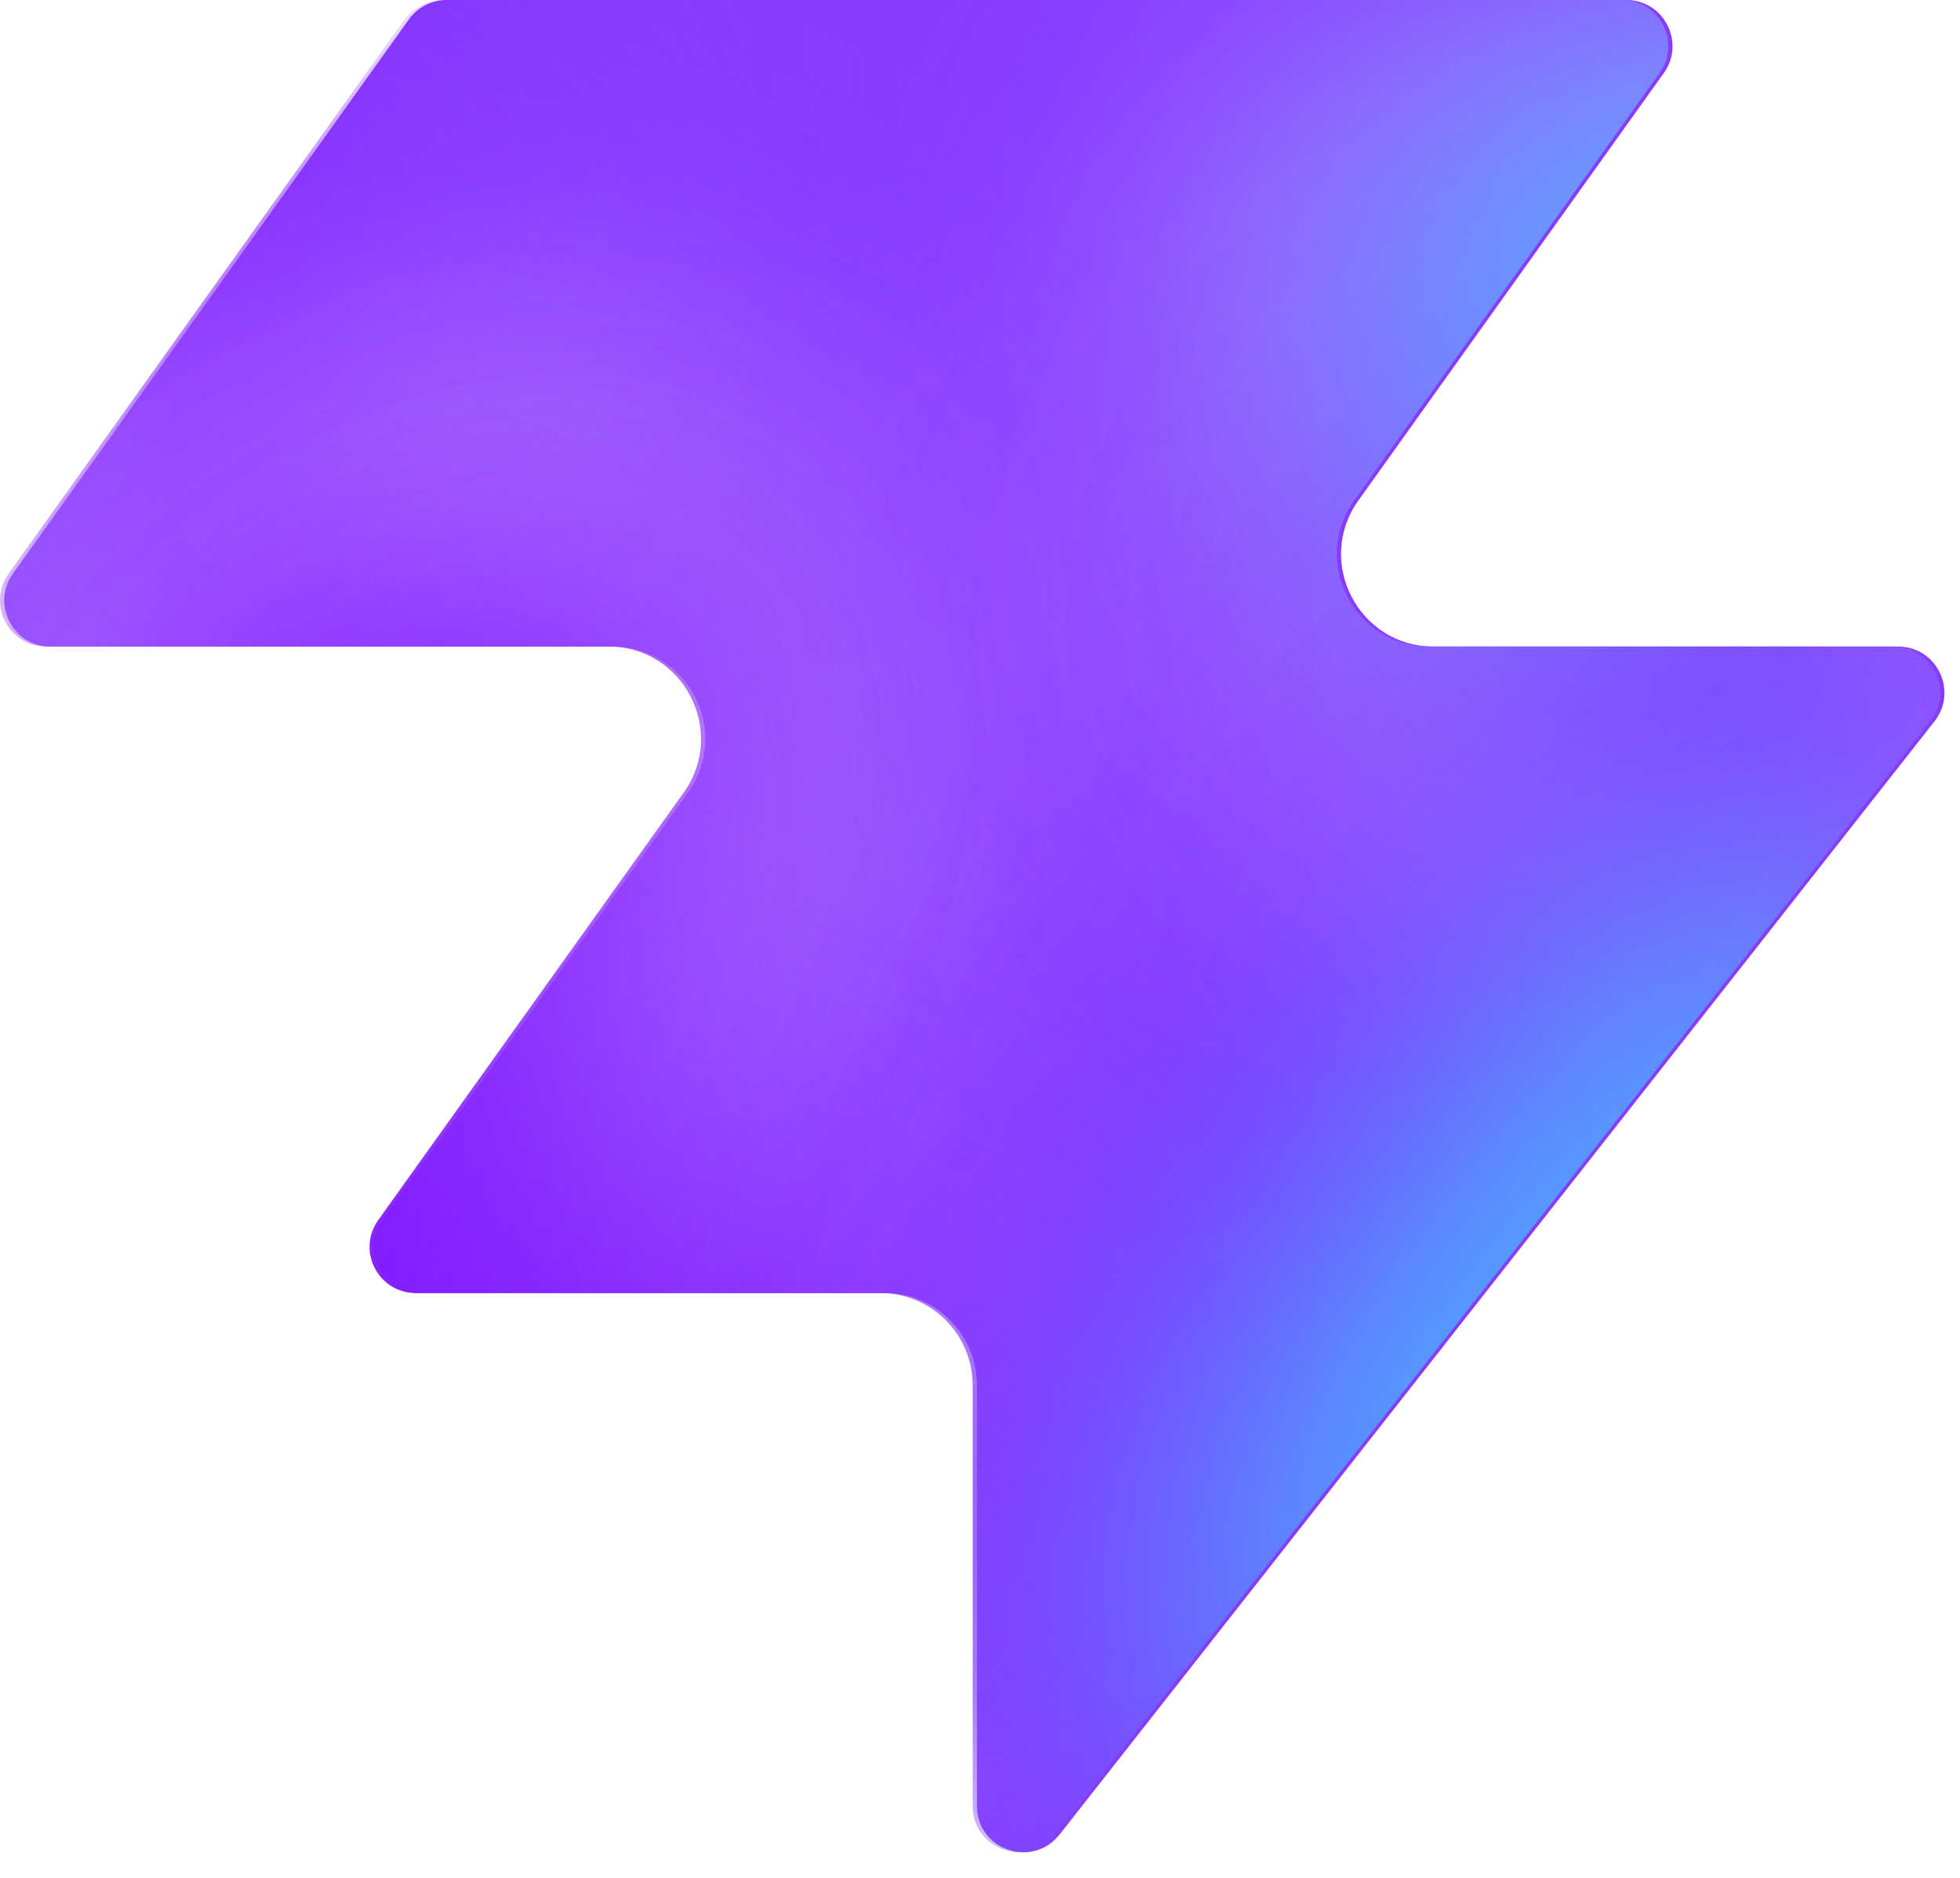
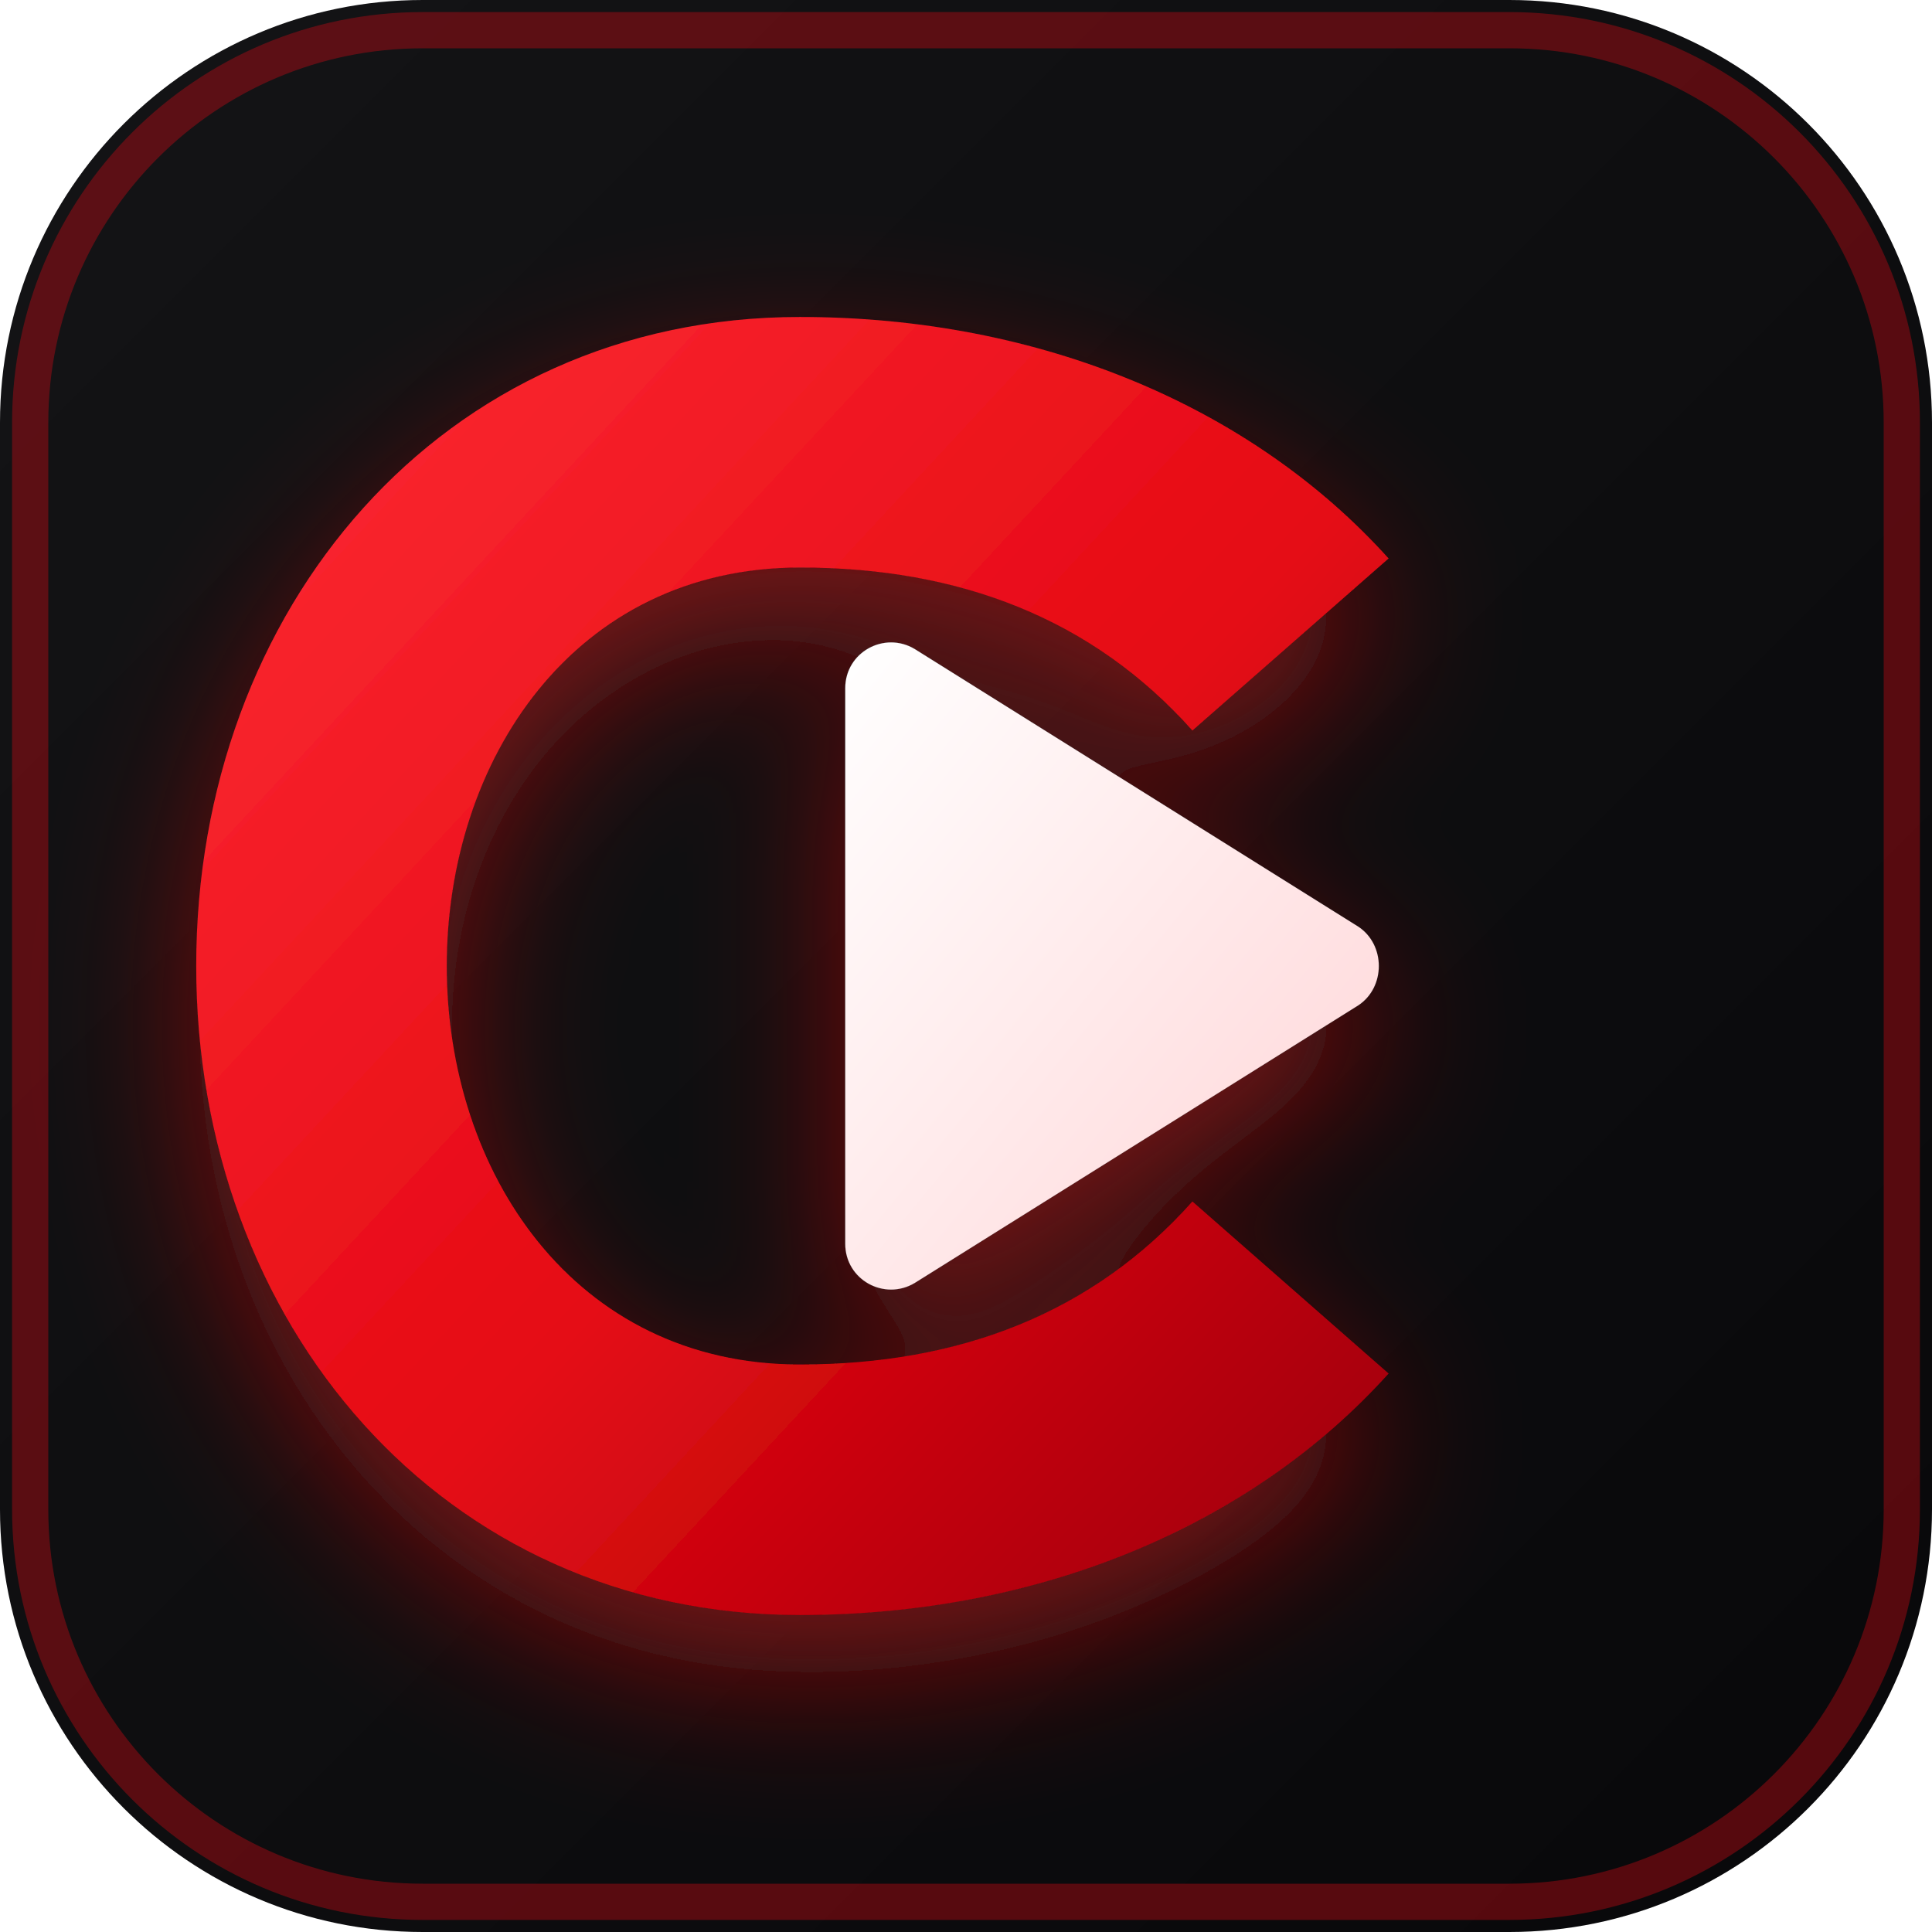
- <svg xmlns="http://www.w3.org/2000/svg" width="48" height="46" fill="none" viewBox="0 0 48 46">
-   <path fill="#863bff" d="M25.946 44.938c-.664.845-2.021.375-2.021-.698V33.937a2.26 2.26 0 0 0-2.262-2.262H10.287c-.92 0-1.456-1.04-.92-1.788l7.48-10.471c1.07-1.497 0-3.578-1.842-3.578H1.237c-.92 0-1.456-1.04-.92-1.788L10.013.474c.214-.297.556-.474.92-.474h28.894c.92 0 1.456 1.04.92 1.788l-7.48 10.471c-1.07 1.498 0 3.579 1.842 3.579h11.377c.943 0 1.473 1.088.89 1.83L25.947 44.94z" style="fill:#863bff;fill:color(display-p3 .525 .23 1);fill-opacity:1" />
-   <mask id="a" width="48" height="46" x="0" y="0" maskUnits="userSpaceOnUse" style="mask-type:alpha">
-     <path fill="#000" d="M25.842 44.938c-.664.844-2.021.375-2.021-.698V33.937a2.26 2.26 0 0 0-2.262-2.262H10.183c-.92 0-1.456-1.04-.92-1.788l7.48-10.471c1.07-1.498 0-3.579-1.842-3.579H1.133c-.92 0-1.456-1.04-.92-1.787L9.91.473c.214-.297.556-.474.92-.474h28.894c.92 0 1.456 1.04.92 1.788l-7.48 10.471c-1.07 1.498 0 3.578 1.842 3.578h11.377c.943 0 1.473 1.088.89 1.832L25.843 44.94z" style="fill:#000;fill-opacity:1" />
-   </mask>
-   <g mask="url(#a)">
-     <g filter="url(#b)">
-       <ellipse cx="5.508" cy="14.704" fill="#ede6ff" rx="5.508" ry="14.704" style="fill:#ede6ff;fill:color(display-p3 .927 .903 1);fill-opacity:1" transform="matrix(.00324 1 1 -.00324 -4.47 31.516)" />
-     </g>
-     <g filter="url(#c)">
-       <ellipse cx="10.399" cy="29.851" fill="#ede6ff" rx="10.399" ry="29.851" style="fill:#ede6ff;fill:color(display-p3 .927 .903 1);fill-opacity:1" transform="matrix(.00324 1 1 -.00324 -39.328 7.883)" />
-     </g>
-     <g filter="url(#d)">
-       <ellipse cx="5.508" cy="30.487" fill="#7e14ff" rx="5.508" ry="30.487" style="fill:#7e14ff;fill:color(display-p3 .492 .077 1);fill-opacity:1" transform="rotate(89.814 -25.913 -14.639)scale(1 -1)" />
-     </g>
-     <g filter="url(#e)">
-       <ellipse cx="5.508" cy="30.599" fill="#7e14ff" rx="5.508" ry="30.599" style="fill:#7e14ff;fill:color(display-p3 .492 .077 1);fill-opacity:1" transform="rotate(89.814 -32.644 -3.334)scale(1 -1)" />
-     </g>
-     <g filter="url(#f)">
-       <ellipse cx="5.508" cy="30.599" fill="#7e14ff" rx="5.508" ry="30.599" style="fill:#7e14ff;fill:color(display-p3 .492 .077 1);fill-opacity:1" transform="matrix(.00324 1 1 -.00324 -34.34 30.47)" />
-     </g>
-     <g filter="url(#g)">
-       <ellipse cx="14.072" cy="22.078" fill="#ede6ff" rx="14.072" ry="22.078" style="fill:#ede6ff;fill:color(display-p3 .927 .903 1);fill-opacity:1" transform="rotate(93.35 24.506 48.493)scale(-1 1)" />
-     </g>
-     <g filter="url(#h)">
-       <ellipse cx="3.47" cy="21.501" fill="#7e14ff" rx="3.47" ry="21.501" style="fill:#7e14ff;fill:color(display-p3 .492 .077 1);fill-opacity:1" transform="rotate(89.009 28.708 47.59)scale(-1 1)" />
-     </g>
-     <g filter="url(#i)">
-       <ellipse cx="3.47" cy="21.501" fill="#7e14ff" rx="3.47" ry="21.501" style="fill:#7e14ff;fill:color(display-p3 .492 .077 1);fill-opacity:1" transform="rotate(89.009 28.708 47.59)scale(-1 1)" />
-     </g>
-     <g filter="url(#j)">
-       <ellipse cx=".387" cy="8.972" fill="#7e14ff" rx="4.407" ry="29.108" style="fill:#7e14ff;fill:color(display-p3 .492 .077 1);fill-opacity:1" transform="rotate(39.51 .387 8.972)" />
-     </g>
-     <g filter="url(#k)">
-       <ellipse cx="47.523" cy="-6.092" fill="#7e14ff" rx="4.407" ry="29.108" style="fill:#7e14ff;fill:color(display-p3 .492 .077 1);fill-opacity:1" transform="rotate(37.892 47.523 -6.092)" />
-     </g>
-     <g filter="url(#l)">
-       <ellipse cx="41.412" cy="6.333" fill="#47bfff" rx="5.971" ry="9.665" style="fill:#47bfff;fill:color(display-p3 .28 .748 1);fill-opacity:1" transform="rotate(37.892 41.412 6.333)" />
-     </g>
-     <g filter="url(#m)">
-       <ellipse cx="-1.879" cy="38.332" fill="#7e14ff" rx="4.407" ry="29.108" style="fill:#7e14ff;fill:color(display-p3 .492 .077 1);fill-opacity:1" transform="rotate(37.892 -1.88 38.332)" />
-     </g>
-     <g filter="url(#n)">
-       <ellipse cx="-1.879" cy="38.332" fill="#7e14ff" rx="4.407" ry="29.108" style="fill:#7e14ff;fill:color(display-p3 .492 .077 1);fill-opacity:1" transform="rotate(37.892 -1.88 38.332)" />
-     </g>
-     <g filter="url(#o)">
-       <ellipse cx="35.651" cy="29.907" fill="#7e14ff" rx="4.407" ry="29.108" style="fill:#7e14ff;fill:color(display-p3 .492 .077 1);fill-opacity:1" transform="rotate(37.892 35.651 29.907)" />
-     </g>
-     <g filter="url(#p)">
-       <ellipse cx="38.418" cy="32.4" fill="#47bfff" rx="5.971" ry="15.297" style="fill:#47bfff;fill:color(display-p3 .28 .748 1);fill-opacity:1" transform="rotate(37.892 38.418 32.4)" />
-     </g>
-   </g>
+ <svg xmlns="http://www.w3.org/2000/svg" viewBox="0 0 64 64">
  <defs>
-     <filter id="b" width="60.045" height="41.654" x="-19.77" y="16.149" color-interpolation-filters="sRGB" filterUnits="userSpaceOnUse">
-       <feFlood flood-opacity="0" result="BackgroundImageFix" />
-       <feBlend in="SourceGraphic" in2="BackgroundImageFix" result="shape" />
-       <feGaussianBlur result="effect1_foregroundBlur_2002_17158" stdDeviation="7.659" />
-     </filter>
-     <filter id="c" width="90.34" height="51.437" x="-54.613" y="-7.533" color-interpolation-filters="sRGB" filterUnits="userSpaceOnUse">
-       <feFlood flood-opacity="0" result="BackgroundImageFix" />
-       <feBlend in="SourceGraphic" in2="BackgroundImageFix" result="shape" />
-       <feGaussianBlur result="effect1_foregroundBlur_2002_17158" stdDeviation="7.659" />
-     </filter>
-     <filter id="d" width="79.355" height="29.4" x="-49.64" y="2.03" color-interpolation-filters="sRGB" filterUnits="userSpaceOnUse">
-       <feFlood flood-opacity="0" result="BackgroundImageFix" />
-       <feBlend in="SourceGraphic" in2="BackgroundImageFix" result="shape" />
-       <feGaussianBlur result="effect1_foregroundBlur_2002_17158" stdDeviation="4.596" />
-     </filter>
-     <filter id="e" width="79.579" height="29.4" x="-45.045" y="20.029" color-interpolation-filters="sRGB" filterUnits="userSpaceOnUse">
-       <feFlood flood-opacity="0" result="BackgroundImageFix" />
-       <feBlend in="SourceGraphic" in2="BackgroundImageFix" result="shape" />
-       <feGaussianBlur result="effect1_foregroundBlur_2002_17158" stdDeviation="4.596" />
-     </filter>
-     <filter id="f" width="79.579" height="29.4" x="-43.513" y="21.178" color-interpolation-filters="sRGB" filterUnits="userSpaceOnUse">
-       <feFlood flood-opacity="0" result="BackgroundImageFix" />
-       <feBlend in="SourceGraphic" in2="BackgroundImageFix" result="shape" />
-       <feGaussianBlur result="effect1_foregroundBlur_2002_17158" stdDeviation="4.596" />
-     </filter>
-     <filter id="g" width="74.749" height="58.852" x="15.756" y="-17.901" color-interpolation-filters="sRGB" filterUnits="userSpaceOnUse">
-       <feFlood flood-opacity="0" result="BackgroundImageFix" />
-       <feBlend in="SourceGraphic" in2="BackgroundImageFix" result="shape" />
-       <feGaussianBlur result="effect1_foregroundBlur_2002_17158" stdDeviation="7.659" />
-     </filter>
-     <filter id="h" width="61.377" height="25.362" x="23.548" y="2.284" color-interpolation-filters="sRGB" filterUnits="userSpaceOnUse">
-       <feFlood flood-opacity="0" result="BackgroundImageFix" />
-       <feBlend in="SourceGraphic" in2="BackgroundImageFix" result="shape" />
-       <feGaussianBlur result="effect1_foregroundBlur_2002_17158" stdDeviation="4.596" />
-     </filter>
-     <filter id="i" width="61.377" height="25.362" x="23.548" y="2.284" color-interpolation-filters="sRGB" filterUnits="userSpaceOnUse">
-       <feFlood flood-opacity="0" result="BackgroundImageFix" />
-       <feBlend in="SourceGraphic" in2="BackgroundImageFix" result="shape" />
-       <feGaussianBlur result="effect1_foregroundBlur_2002_17158" stdDeviation="4.596" />
-     </filter>
-     <filter id="j" width="56.045" height="63.649" x="-27.636" y="-22.853" color-interpolation-filters="sRGB" filterUnits="userSpaceOnUse">
-       <feFlood flood-opacity="0" result="BackgroundImageFix" />
-       <feBlend in="SourceGraphic" in2="BackgroundImageFix" result="shape" />
-       <feGaussianBlur result="effect1_foregroundBlur_2002_17158" stdDeviation="4.596" />
-     </filter>
-     <filter id="k" width="54.814" height="64.646" x="20.116" y="-38.415" color-interpolation-filters="sRGB" filterUnits="userSpaceOnUse">
-       <feFlood flood-opacity="0" result="BackgroundImageFix" />
-       <feBlend in="SourceGraphic" in2="BackgroundImageFix" result="shape" />
-       <feGaussianBlur result="effect1_foregroundBlur_2002_17158" stdDeviation="4.596" />
-     </filter>
-     <filter id="l" width="33.541" height="35.313" x="24.641" y="-11.323" color-interpolation-filters="sRGB" filterUnits="userSpaceOnUse">
-       <feFlood flood-opacity="0" result="BackgroundImageFix" />
-       <feBlend in="SourceGraphic" in2="BackgroundImageFix" result="shape" />
-       <feGaussianBlur result="effect1_foregroundBlur_2002_17158" stdDeviation="4.596" />
-     </filter>
-     <filter id="m" width="54.814" height="64.646" x="-29.286" y="6.009" color-interpolation-filters="sRGB" filterUnits="userSpaceOnUse">
-       <feFlood flood-opacity="0" result="BackgroundImageFix" />
-       <feBlend in="SourceGraphic" in2="BackgroundImageFix" result="shape" />
-       <feGaussianBlur result="effect1_foregroundBlur_2002_17158" stdDeviation="4.596" />
-     </filter>
-     <filter id="n" width="54.814" height="64.646" x="-29.286" y="6.009" color-interpolation-filters="sRGB" filterUnits="userSpaceOnUse">
-       <feFlood flood-opacity="0" result="BackgroundImageFix" />
-       <feBlend in="SourceGraphic" in2="BackgroundImageFix" result="shape" />
-       <feGaussianBlur result="effect1_foregroundBlur_2002_17158" stdDeviation="4.596" />
-     </filter>
-     <filter id="o" width="54.814" height="64.646" x="8.244" y="-2.416" color-interpolation-filters="sRGB" filterUnits="userSpaceOnUse">
-       <feFlood flood-opacity="0" result="BackgroundImageFix" />
-       <feBlend in="SourceGraphic" in2="BackgroundImageFix" result="shape" />
-       <feGaussianBlur result="effect1_foregroundBlur_2002_17158" stdDeviation="4.596" />
-     </filter>
-     <filter id="p" width="39.409" height="43.623" x="18.713" y="10.588" color-interpolation-filters="sRGB" filterUnits="userSpaceOnUse">
-       <feFlood flood-opacity="0" result="BackgroundImageFix" />
-       <feBlend in="SourceGraphic" in2="BackgroundImageFix" result="shape" />
-       <feGaussianBlur result="effect1_foregroundBlur_2002_17158" stdDeviation="4.596" />
+     <linearGradient id="bg" x1="0%" y1="0%" x2="100%" y2="100%">
+       <stop offset="0%" stop-color="#141416" />
+       <stop offset="100%" stop-color="#08080a" />
+     </linearGradient>
+     <linearGradient id="redGrad" x1="0%" y1="0%" x2="100%" y2="100%">
+       <stop offset="0%" stop-color="#FF2E36" />
+       <stop offset="55%" stop-color="#E50914" />
+       <stop offset="100%" stop-color="#990008" />
+     </linearGradient>
+     <linearGradient id="playGrad" x1="0%" y1="0%" x2="100%" y2="100%">
+       <stop offset="0%" stop-color="#FFFFFF" />
+       <stop offset="100%" stop-color="#FFD4D6" />
+     </linearGradient>
+     <filter id="glow" x="-20%" y="-20%" width="140%" height="140%">
+       <feDropShadow dx="0" dy="2" stdDeviation="2.5" flood-color="#E50914" flood-opacity="0.5" />
    </filter>
  </defs>
+   <rect width="64" height="64" rx="14" fill="url(#bg)" />
+   <rect width="62" height="62" x="1" y="1" rx="13" fill="none" stroke="#E50914" stroke-width="1.2" stroke-opacity="0.35" />
+   <g filter="url(#glow)">
+     <path d="M 46 18.5 C 41.5 13.5 34.5 10.5 26.5 10.5 C 14.6 10.5 6.5 20.2 6.5 32 C 6.5 43.8 14.6 53.5 26.5 53.5 C 34.5 53.5 41.5 50.5 46 45.5 L 39.5 39.8 C 36.2 43.5 31.8 45.2 26.5 45.2 C 19 45.2 14.8 38.8 14.8 32 C 14.8 25.2 19 18.8 26.5 18.8 C 31.8 18.8 36.2 20.5 39.5 24.2 Z" fill="url(#redGrad)" />
+     <path d="M 28 22.8 C 28 21.6 29.3 20.9 30.3 21.5 L 45 30.7 C 45.9 31.3 45.9 32.7 45 33.3 L 30.3 42.5 C 29.3 43.1 28 42.4 28 41.2 Z" fill="url(#playGrad)" />
+   </g>
</svg>
